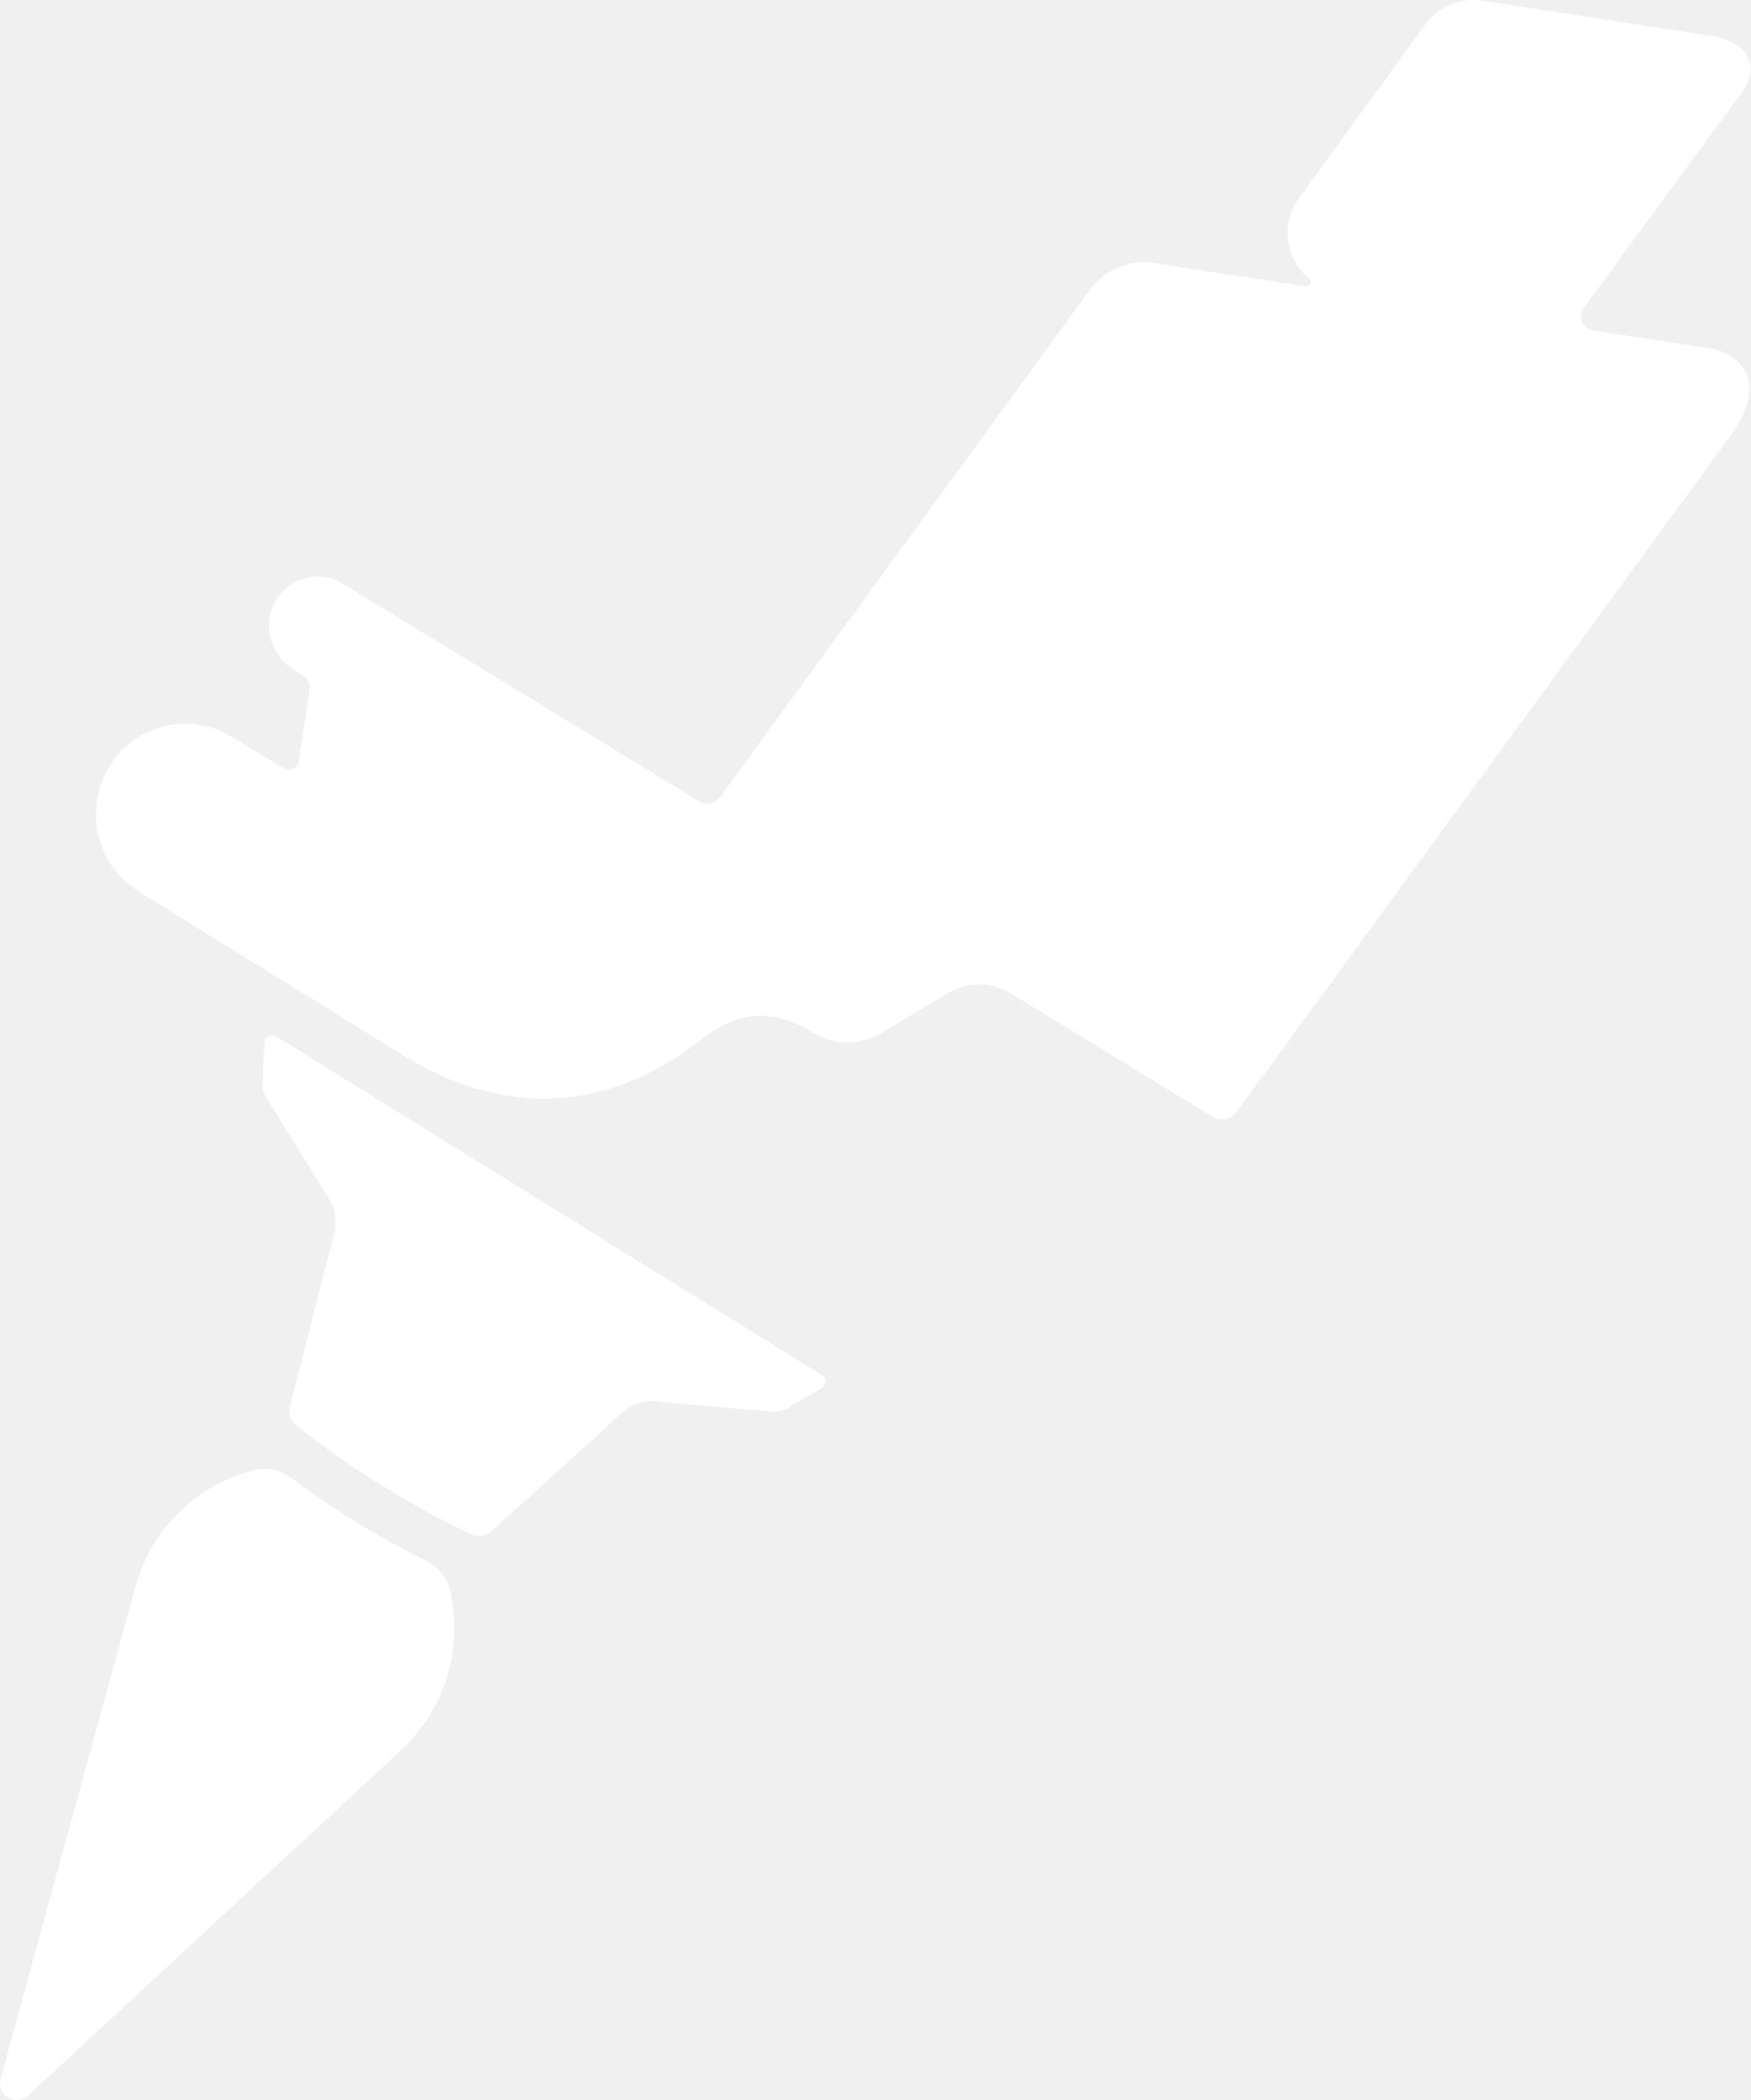
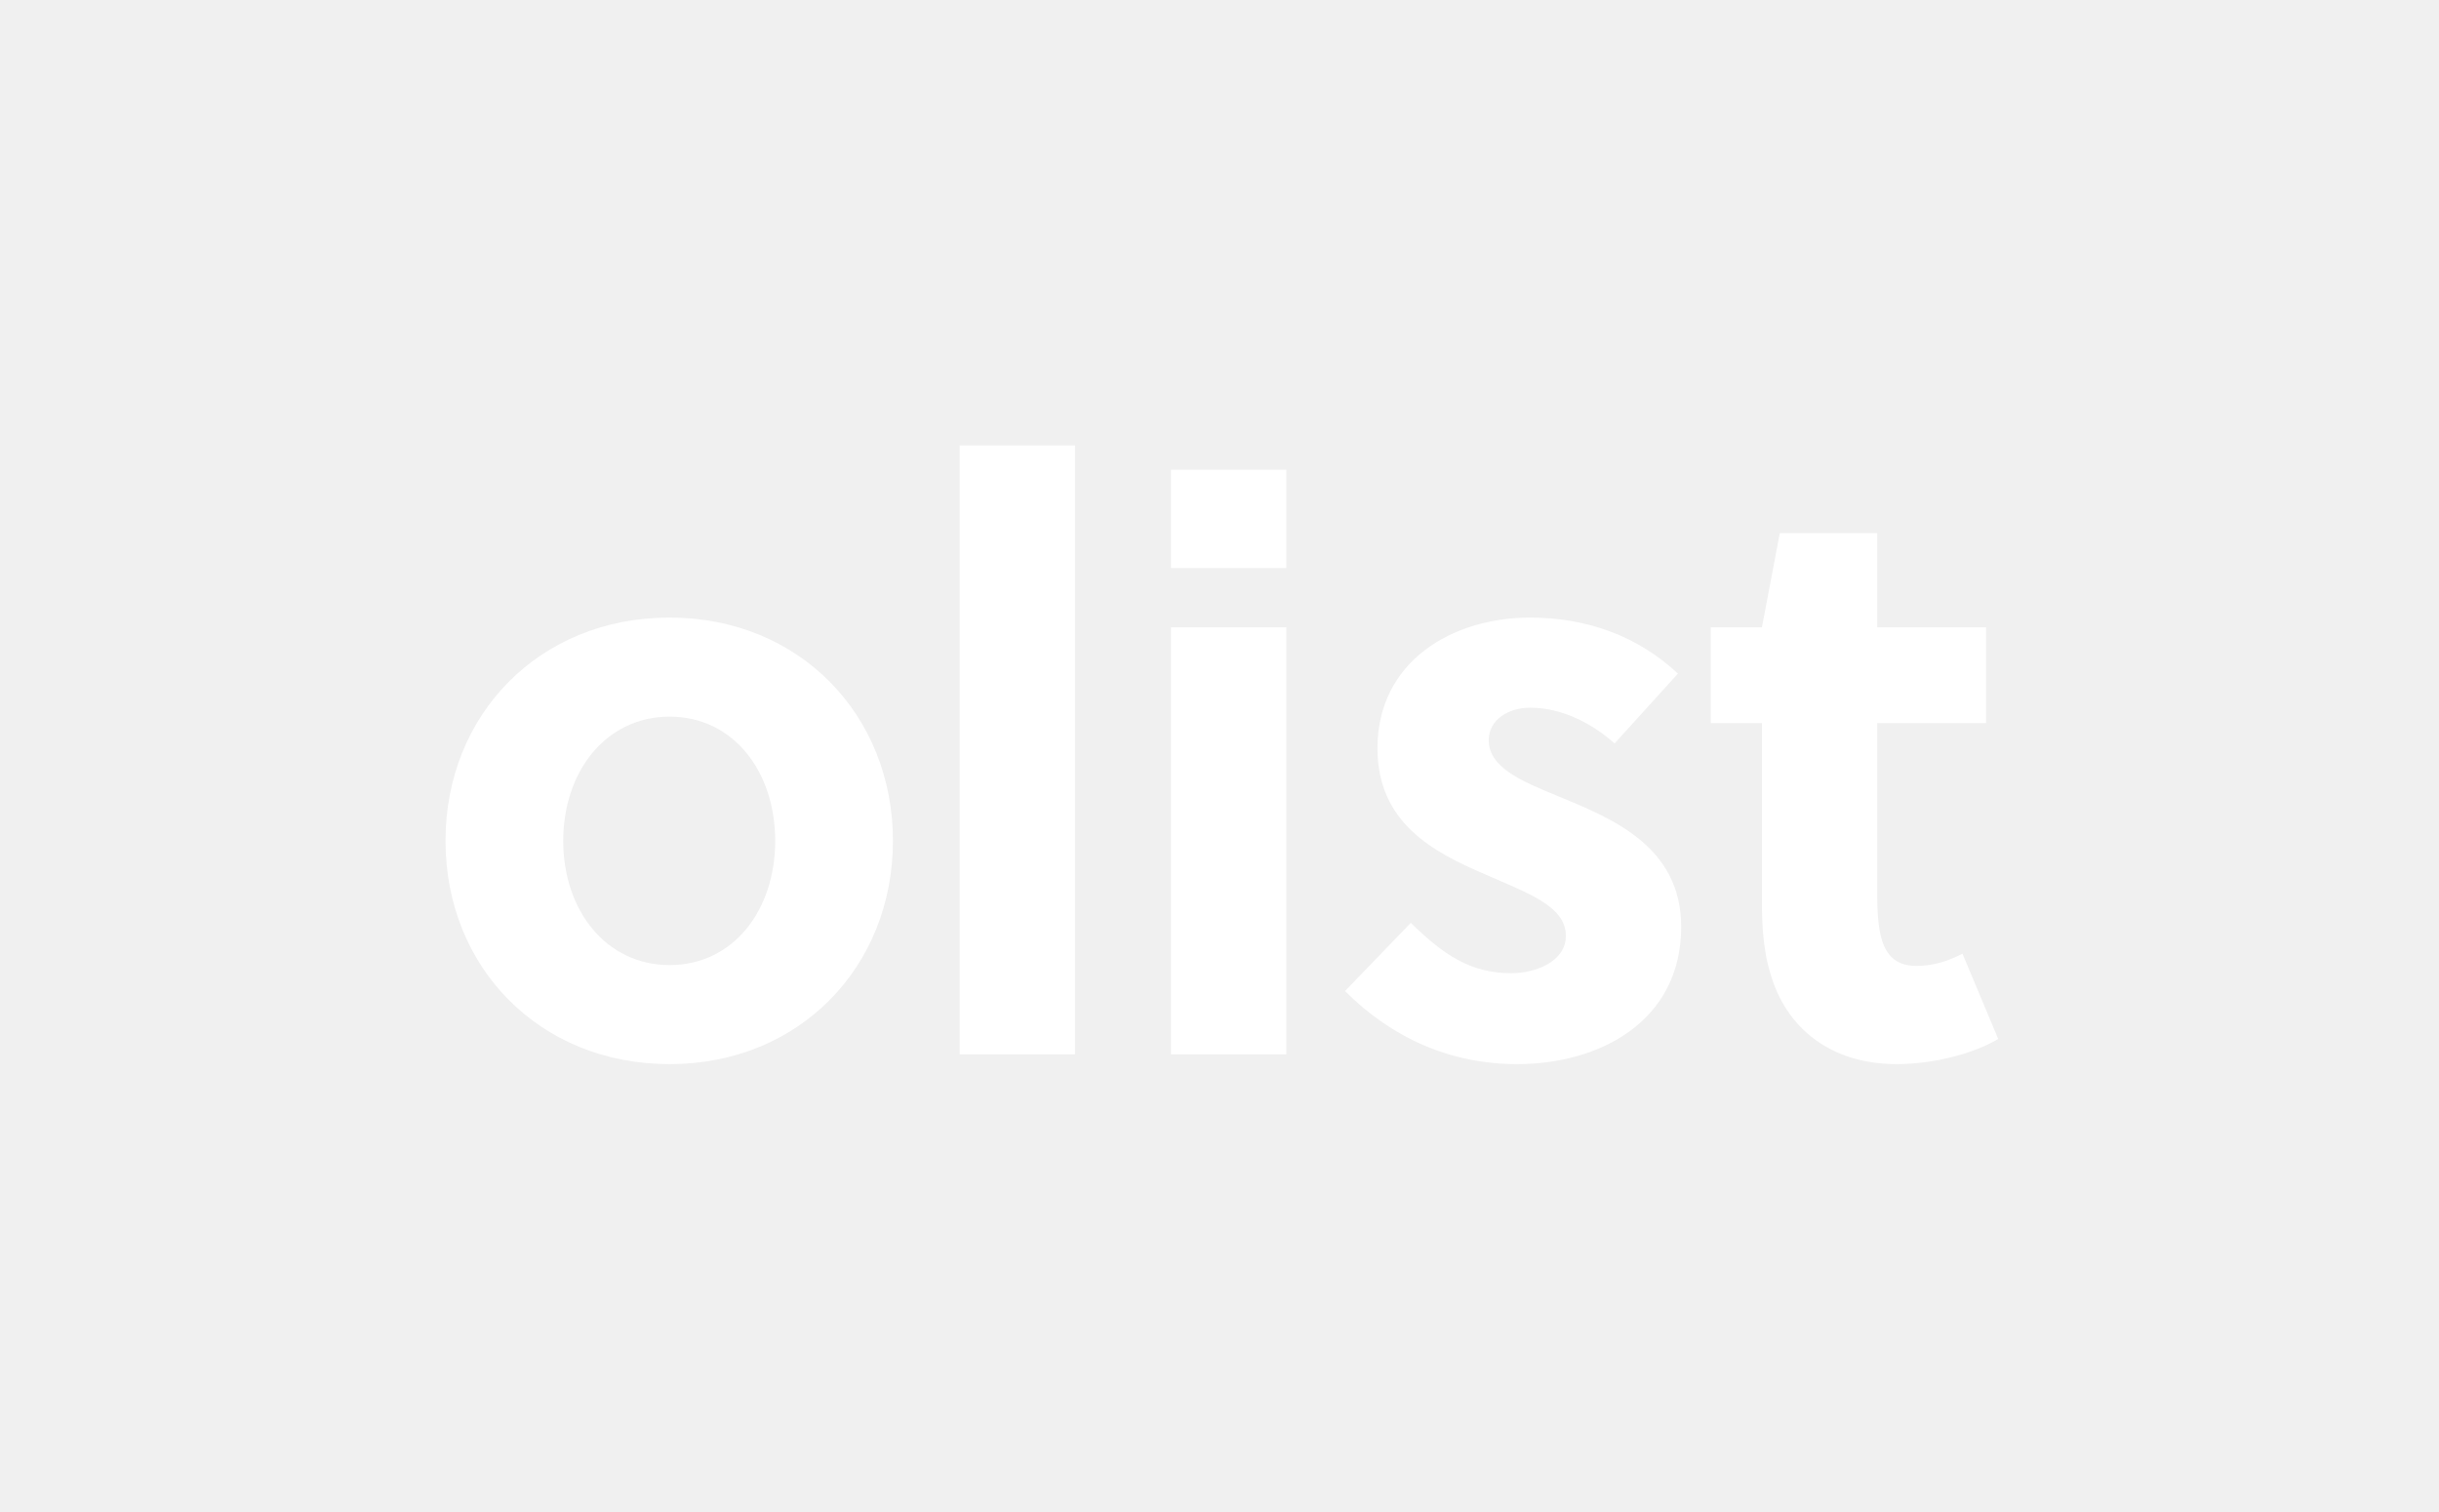
- <svg xmlns="http://www.w3.org/2000/svg" width="30px" height="36px" viewBox="0 0 30 36" version="1.1">
-   <defs />
-   <g id="Home" stroke="none" stroke-width="1" fill="none" fill-rule="evenodd">
-     <g transform="translate(-213, -22)" fill="#FFFFFF" id="Group-6">
-       <g transform="translate(213, 22)">
-         <g id="Group">
-           <path d="M14.08,23.569 C13.185,23.012 9.406,20.669 9.406,20.669 C9.406,20.669 5.629,18.322 4.733,17.767 C4.647,17.714 4.538,17.774 4.533,17.876 C4.523,18.088 4.508,18.4 4.5,18.573 C4.497,18.658 4.518,18.74 4.562,18.812 C4.76,19.131 5.342,20.073 5.635,20.547 C5.746,20.727 5.778,20.944 5.726,21.148 L4.968,24.112 C4.938,24.231 4.979,24.356 5.074,24.433 C5.465,24.748 5.948,25.095 6.53,25.456 C7.112,25.817 7.636,26.096 8.09,26.305 C8.2,26.356 8.329,26.336 8.419,26.254 L10.667,24.215 C10.822,24.075 11.027,24.005 11.235,24.023 C11.784,24.071 12.873,24.168 13.243,24.2 C13.326,24.208 13.409,24.189 13.481,24.147 C13.629,24.061 13.895,23.905 14.076,23.8 C14.163,23.749 14.166,23.622 14.08,23.569" id="Fill-22" />
-           <path d="M7.726,27.318 C7.687,27.081 7.537,26.876 7.323,26.769 C6.724,26.468 6.247,26.18 6.116,26.1 C5.986,26.02 5.514,25.724 4.974,25.324 C4.782,25.182 4.532,25.141 4.305,25.214 L4.175,25.256 C3.27,25.55 2.573,26.281 2.321,27.203 C1.701,29.463 0.535,33.718 0.011,35.632 C-0.066,35.913 0.27,36.119 0.483,35.922 C1.934,34.579 5.162,31.591 6.875,30.003 C7.575,29.356 7.902,28.398 7.748,27.454 L7.726,27.318 Z" id="Fill-24" />
-           <path d="M29.851,1.585 C30.125,1.218 29.961,0.939 29.838,0.825 C29.838,0.825 29.838,0.825 29.838,0.825 C29.708,0.722 29.551,0.649 29.37,0.621 L25.394,0.011 C25.025,-0.045 24.656,0.11 24.434,0.414 L22.265,3.39 C21.931,3.847 22.045,4.451 22.434,4.775 C22.462,4.799 22.47,4.841 22.45,4.873 C22.434,4.9 22.403,4.913 22.374,4.909 L21.279,4.741 L19.772,4.51 C19.353,4.446 18.933,4.621 18.681,4.967 L12.339,13.667 C12.256,13.78 12.102,13.811 11.983,13.738 L5.878,10.008 C5.474,9.761 4.948,9.898 4.713,10.315 C4.484,10.722 4.646,11.242 5.042,11.484 L5.2,11.581 C5.278,11.628 5.32,11.719 5.306,11.81 L5.121,13.053 C5.103,13.173 4.971,13.235 4.869,13.173 C4.869,13.173 3.999,12.649 3.976,12.635 C3.254,12.188 2.31,12.418 1.868,13.148 C1.475,13.799 1.613,14.627 2.157,15.116 C2.174,15.131 2.332,15.254 2.373,15.28 C2.374,15.28 2.374,15.281 2.375,15.281 C2.376,15.281 2.376,15.282 2.376,15.282 L6.936,18.107 C9.402,19.613 11.276,18.378 11.861,17.935 C12.38,17.542 12.97,17.108 13.954,17.712 C14.307,17.929 14.752,17.921 15.107,17.708 L16.242,17.027 C16.577,16.827 16.995,16.828 17.328,17.032 L20.786,19.146 C20.922,19.229 21.098,19.193 21.193,19.064 L29.645,7.487 C30.335,6.556 29.824,6.104 29.404,5.993 C29.377,5.986 29.351,5.979 29.323,5.974 L27.296,5.664 C27.266,5.659 27.236,5.646 27.208,5.629 C27.096,5.56 27.061,5.411 27.13,5.297 C27.817,4.358 29.851,1.585 29.851,1.585" id="Fill-26" />
+ <svg xmlns="http://www.w3.org/2000/svg" width="200" height="124" viewBox="0 0 200 124" version="1.1">
+   <g id="Canvas" fill="none">
+     <g id="logotype-vector-white" clip-path="url(#clip0)">
+       <g id="logotype">
+         <g id="logotype_2">
+           <path d="M 18.378 14.116C 7.657 14.116 0 22.107 0 32.427C 0 42.748 7.657 50.738 18.378 50.738C 29.031 50.738 36.689 42.748 36.689 32.427C 36.689 22.107 29.031 14.116 18.378 14.116ZM 27.034 32.427C 27.034 38.154 23.571 42.615 18.378 42.615C 13.184 42.615 9.655 38.154 9.655 32.427C 9.655 26.701 13.184 22.24 18.378 22.24C 23.571 22.24 27.034 26.701 27.034 32.427Z" transform="translate(36.5317 36.5317)" fill="white" />
+           <path d="M 51.617 0L 42.161 0L 42.161 49.939L 51.617 49.939L 51.617 0Z" transform="translate(36.5317 36.5317)" fill="white" />
+           <path d="M 68.947 49.939L 68.947 14.915L 59.492 14.915L 59.492 49.939L 68.947 49.939ZM 68.947 10.055L 68.947 1.998L 59.492 1.998L 59.492 10.055L 68.947 10.055Z" transform="translate(36.5317 36.5317)" fill="white" />
+           <path d="M 101.06 18.711C 97.797 15.648 93.602 14.116 88.941 14.116C 82.549 14.116 76.423 17.712 76.423 24.837C 76.423 30.962 81.017 33.359 85.212 35.157C 88.675 36.689 91.871 37.754 91.871 40.218C 91.871 42.349 89.341 43.281 87.41 43.281C 84.014 43.281 81.816 41.749 79.153 39.153L 73.76 44.746C 77.621 48.608 82.416 50.738 87.876 50.738C 94.667 50.738 101.326 47.209 101.326 39.485C 101.326 32.827 95.6 30.563 91.072 28.698C 88.142 27.5 85.545 26.368 85.545 24.171C 85.545 22.506 87.143 21.507 88.941 21.507C 91.605 21.507 94.068 22.839 95.866 24.437L 101.06 18.711Z" transform="translate(36.5317 36.5317)" fill="white" />
+           <path d="M 126.325 22.772L 126.325 14.915L 117.403 14.915L 117.403 7.191L 109.413 7.191L 107.948 14.915L 103.753 14.915L 103.753 22.772L 107.948 22.772L 107.948 37.355C 107.948 39.419 108.081 41.483 108.614 43.214C 109.879 47.742 113.541 50.738 119.001 50.738C 121.731 50.738 125.06 50.006 127.324 48.674L 124.394 41.683C 123.196 42.282 122.064 42.681 120.599 42.681C 118.601 42.681 117.802 41.416 117.536 39.352C 117.403 38.353 117.403 37.421 117.403 36.356L 117.403 22.772L 126.325 22.772Z" transform="translate(36.5317 36.5317)" fill="white" />
        </g>
      </g>
    </g>
  </g>
+   <defs>
+     <clipPath id="clip0">
+       <rect width="200" height="124" fill="white" />
+     </clipPath>
+   </defs>
</svg>
